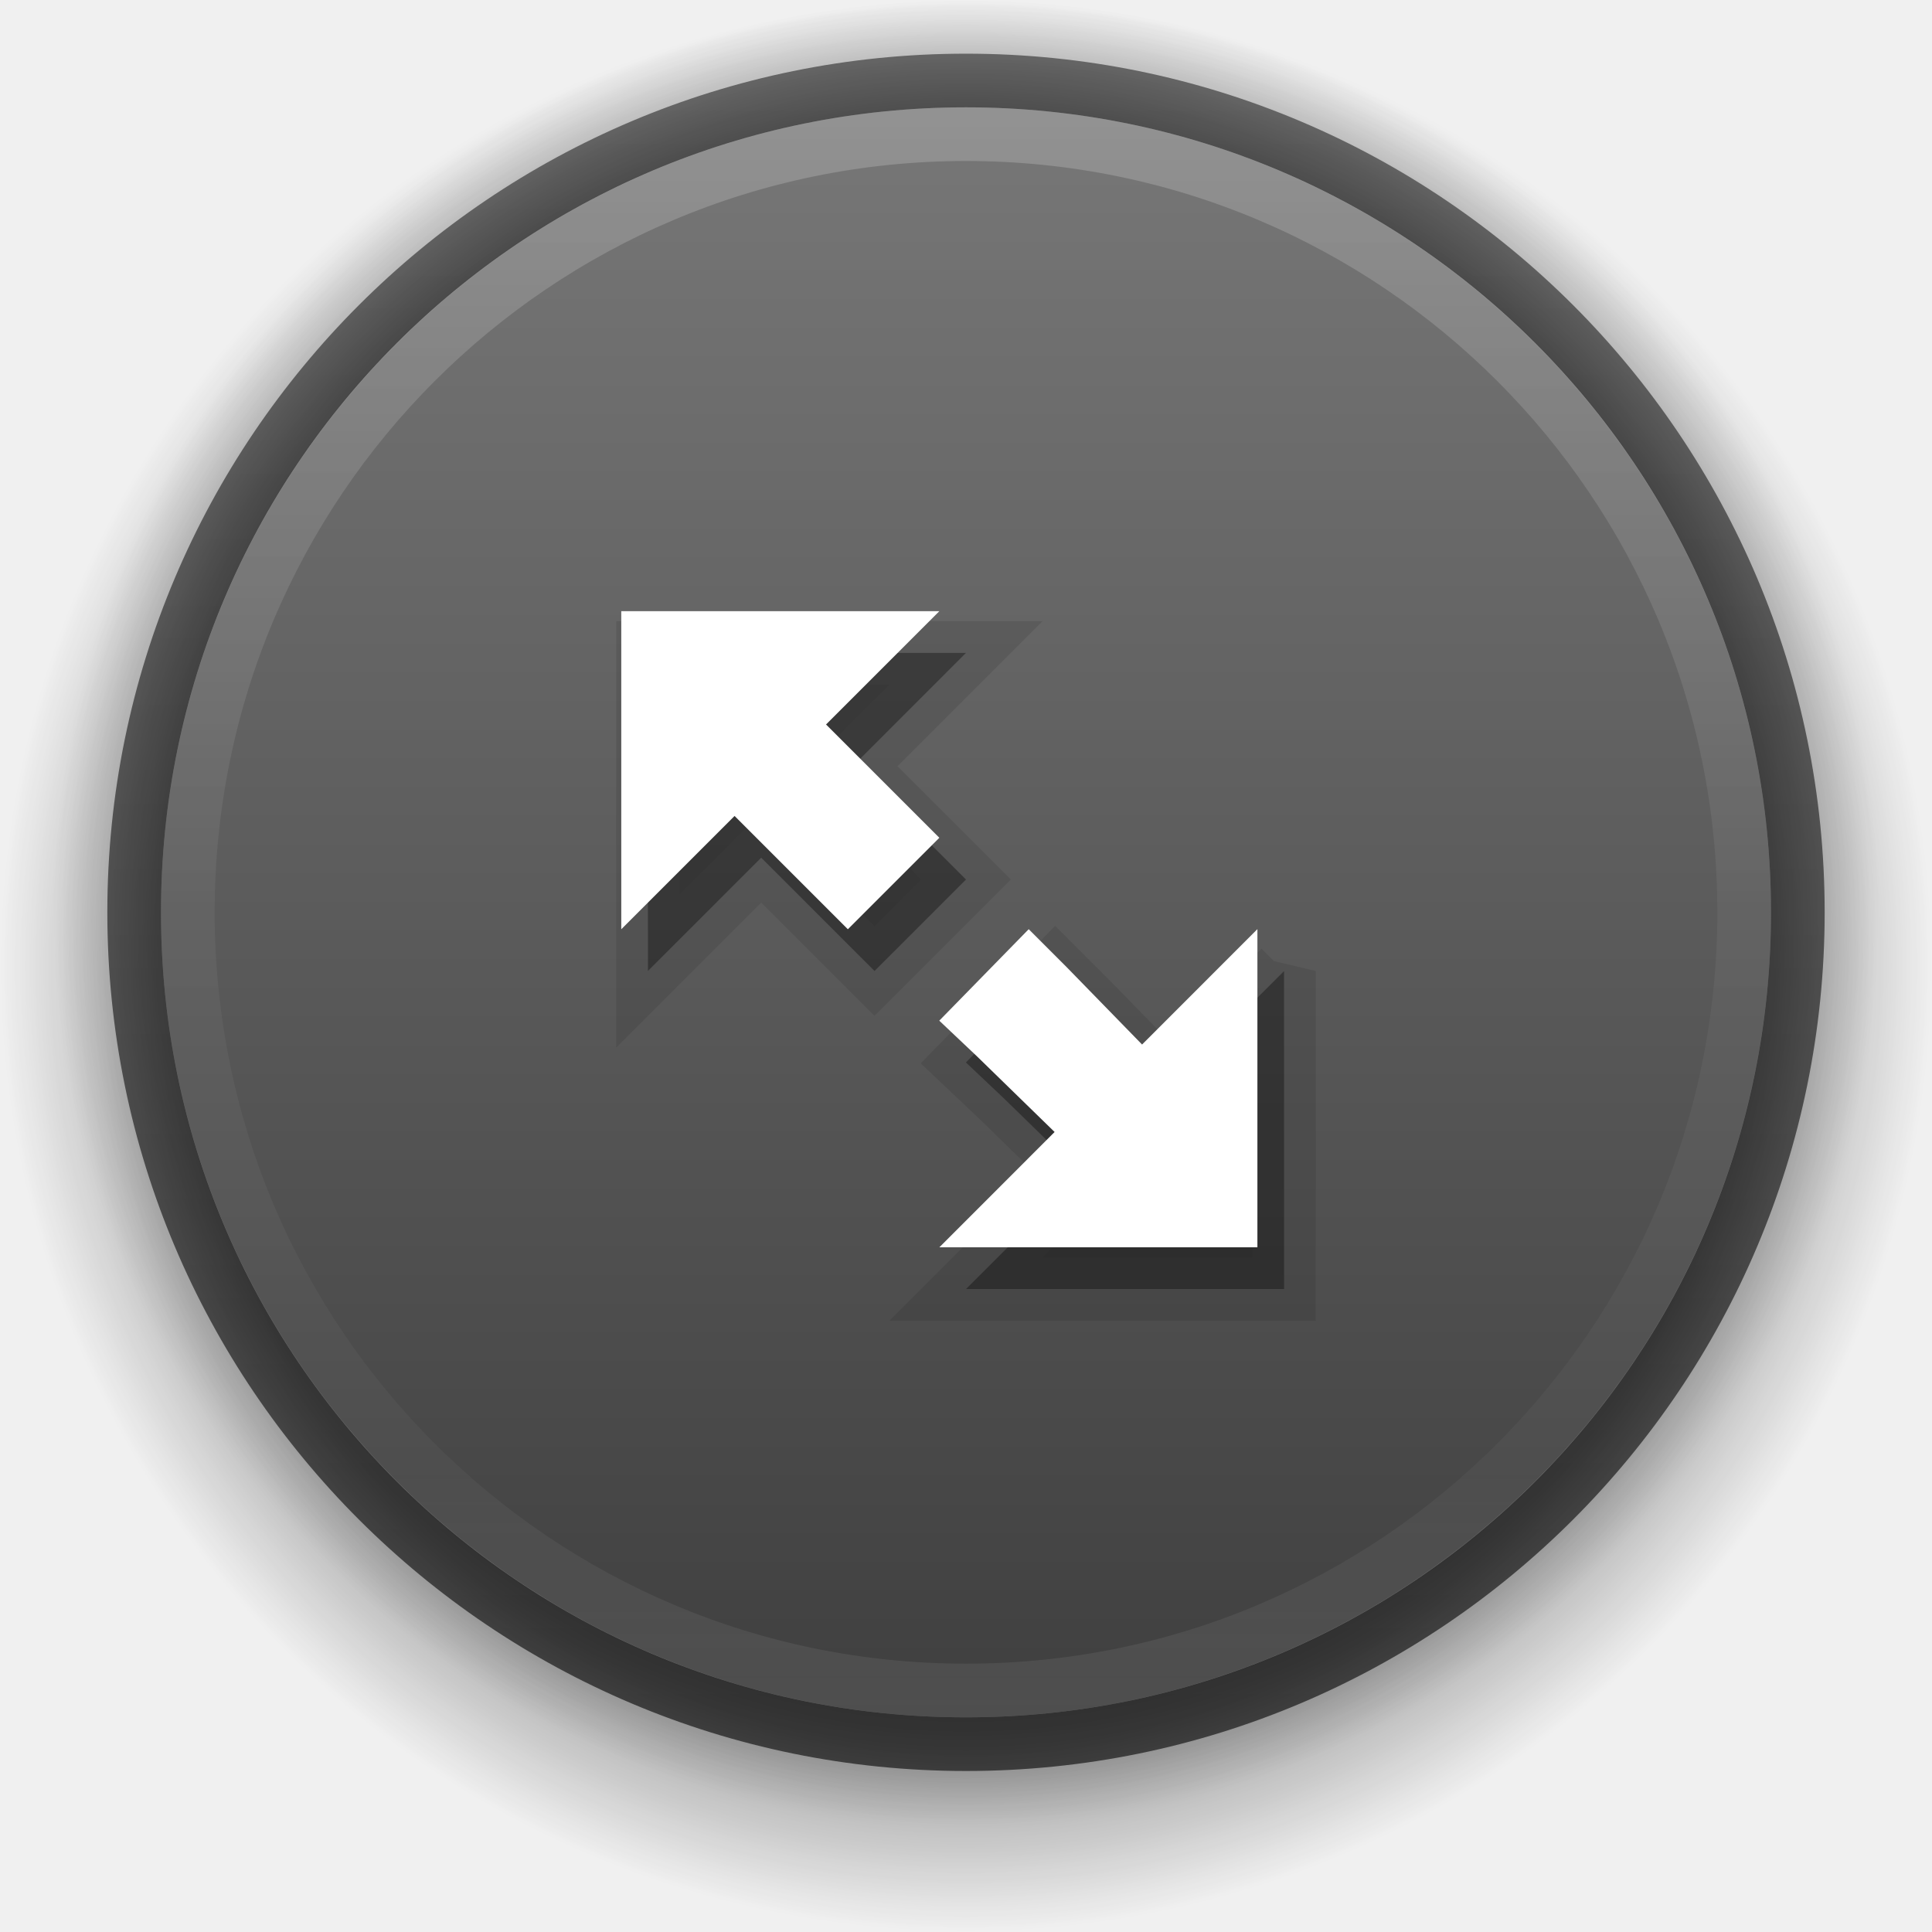
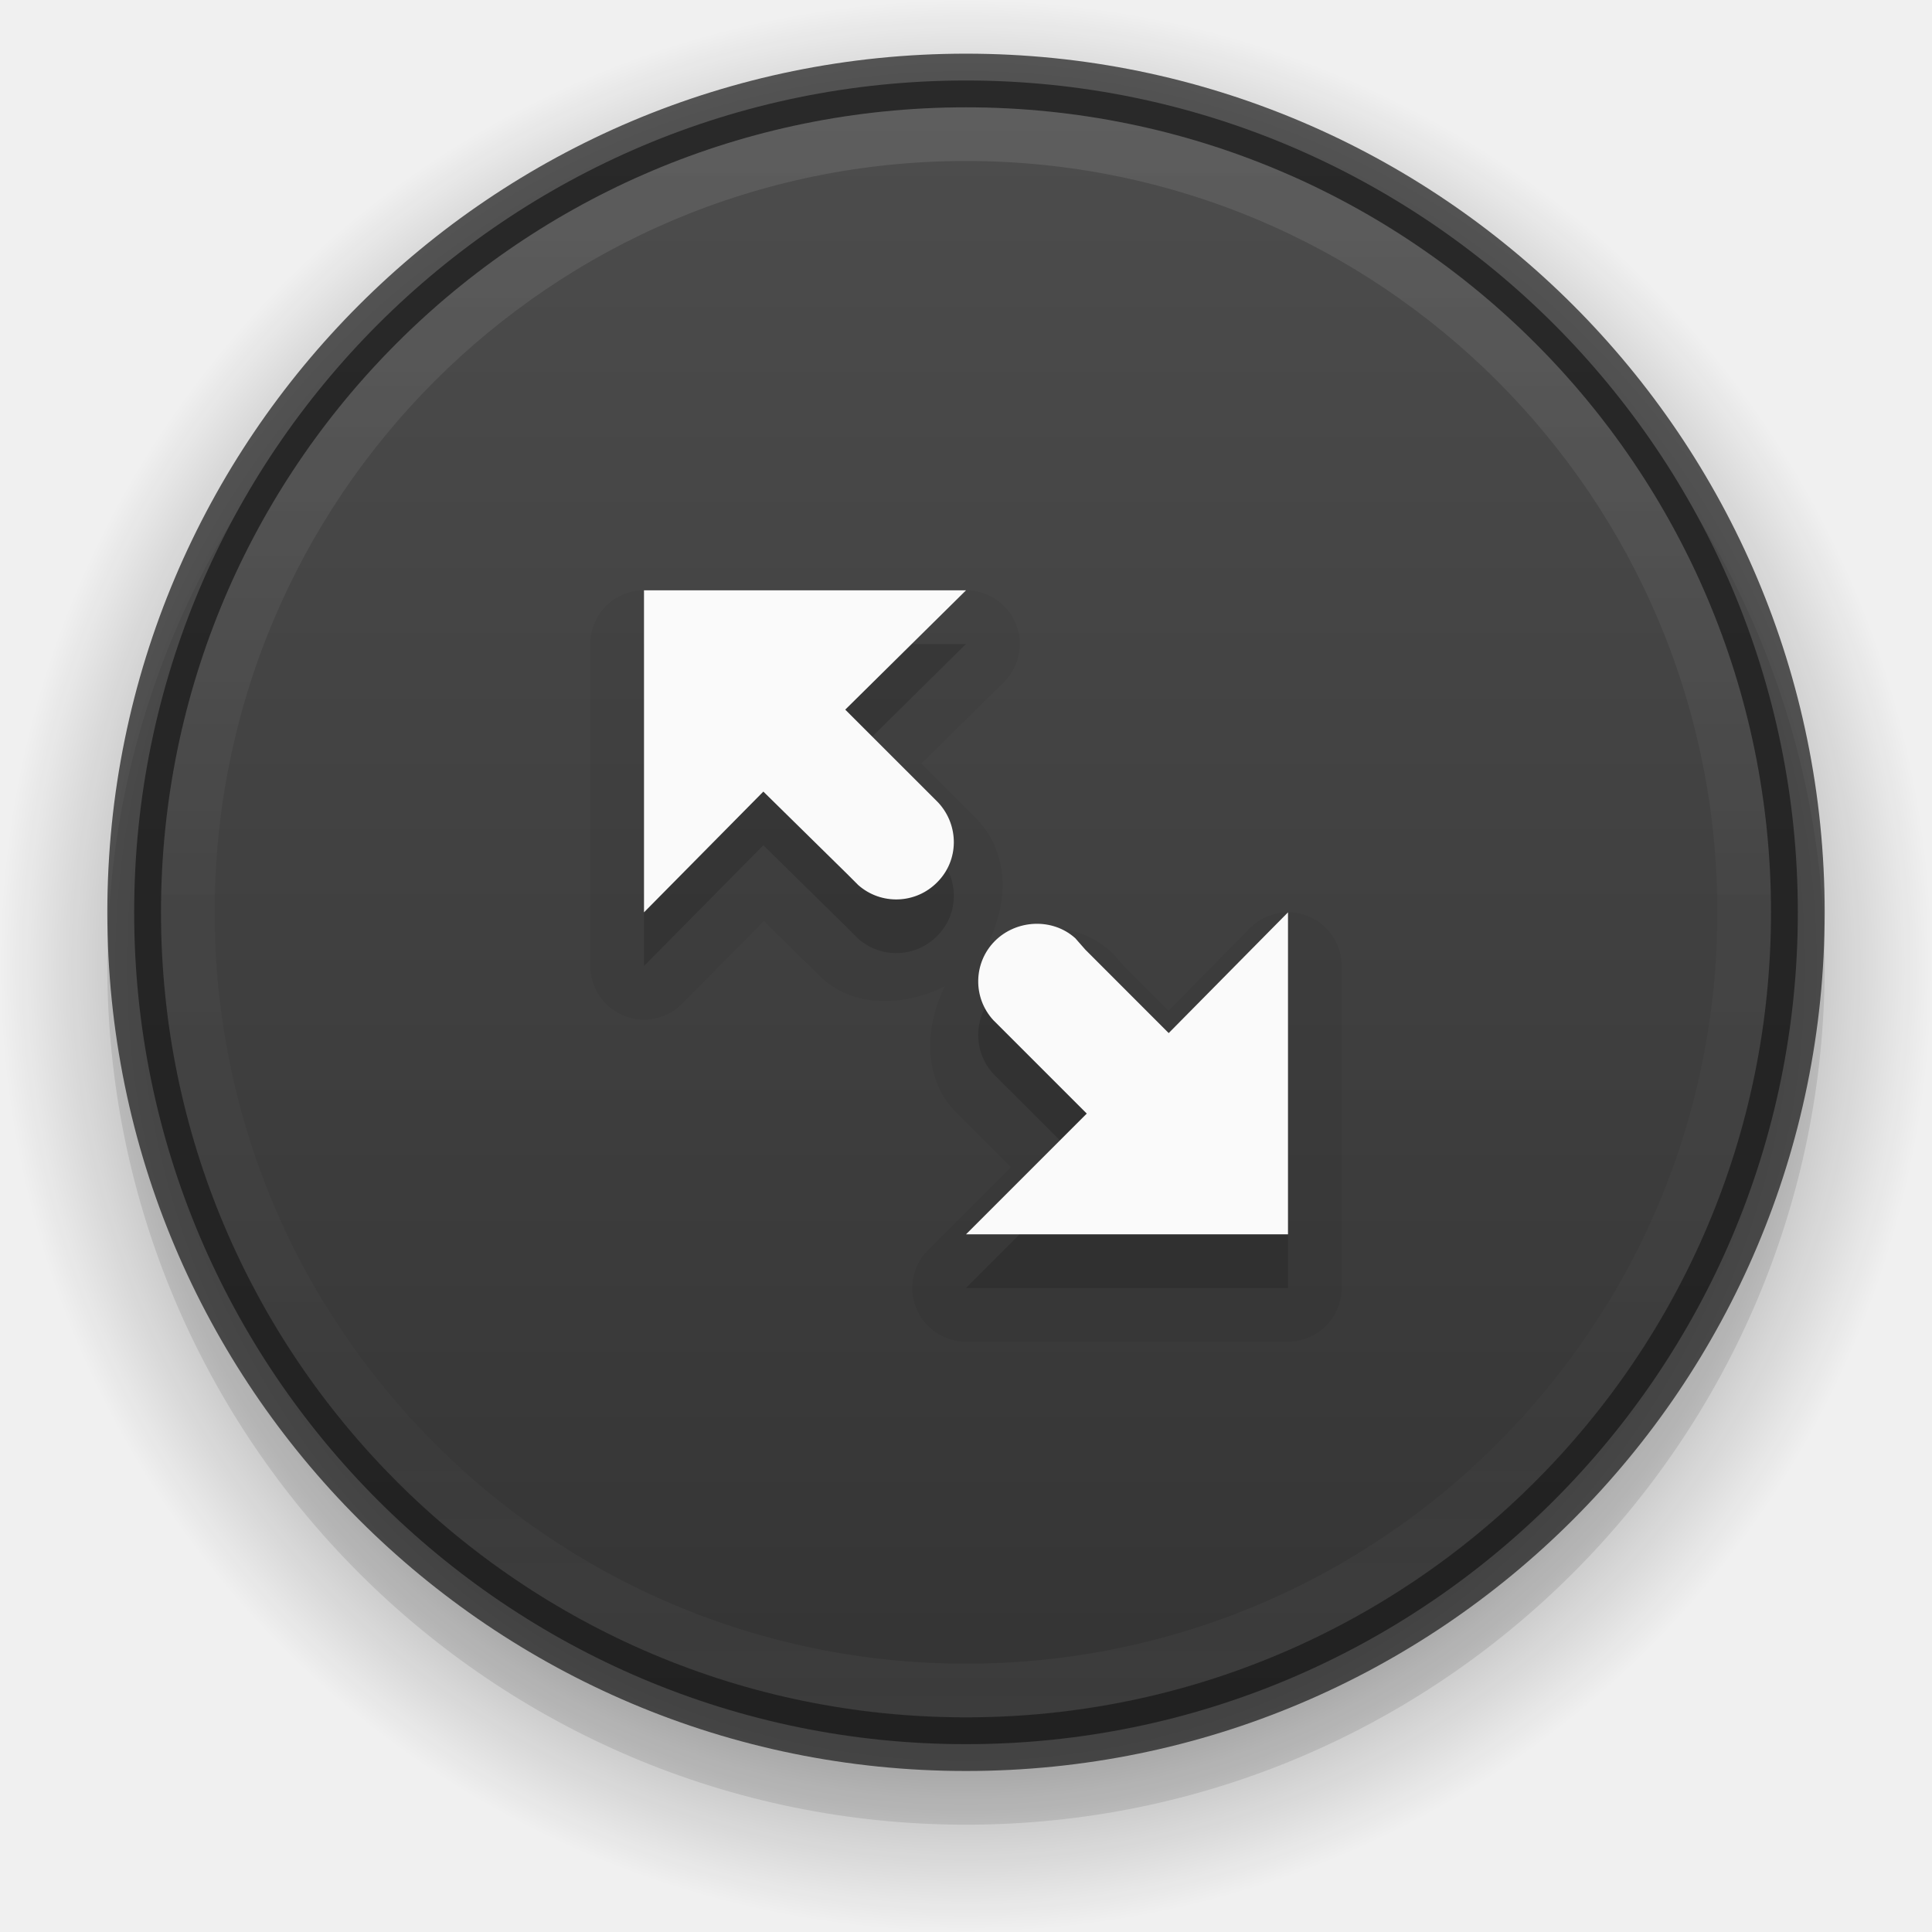
- <svg xmlns="http://www.w3.org/2000/svg" xmlns:ns1="http://www.openswatchbook.org/uri/2009/osb" xmlns:xlink="http://www.w3.org/1999/xlink" version="1.1" id="svg2" height="36" width="36">
+ <svg xmlns="http://www.w3.org/2000/svg" xmlns:ns1="http://www.openswatchbook.org/uri/2009/osb" xmlns:xlink="http://www.w3.org/1999/xlink" width="36" height="36" id="svg2" version="1.1">
  <defs id="defs4">
+     <linearGradient id="linearGradient942">
+       <stop id="stop938" style="stop-color:#4d4d4d;stop-opacity:1" offset="0" />
+       <stop id="stop940" style="stop-color:#333333;stop-opacity:1" offset="1" />
+     </linearGradient>
    <linearGradient id="linearGradient5827">
-       <stop id="stop5829" offset="0" style="stop-color:#000000;stop-opacity:1;" />
-       <stop style="stop-color:#000000;stop-opacity:0.494;" offset="0.809" id="stop5835" />
-       <stop id="stop5831" offset="1" style="stop-color:#000000;stop-opacity:0;" />
+       <stop style="stop-color:#000000;stop-opacity:1;" offset="0" id="stop5829" />
+       <stop id="stop5835" offset="0.809" style="stop-color:#000000;stop-opacity:0.494;" />
+       <stop style="stop-color:#000000;stop-opacity:0;" offset="1" id="stop5831" />
    </linearGradient>
-     <linearGradient id="linearGradient5714">
-       <stop id="stop5716" offset="0" style="stop-color:#000000;stop-opacity:0.799" />
-       <stop id="stop5718" offset="1" style="stop-color:#000000;stop-opacity:1" />
-     </linearGradient>
-     <linearGradient ns1:paint="solid" id="linearGradient8590">
-       <stop id="stop8592" offset="0" style="stop-color:#000000;stop-opacity:1;" />
+     <linearGradient id="linearGradient8590" ns1:paint="solid">
+       <stop style="stop-color:#000000;stop-opacity:1;" offset="0" id="stop8592" />
    </linearGradient>
    <linearGradient id="linearGradient4011-28">
-       <stop id="stop4013-26" style="stop-color:#ffffff;stop-opacity:1;" offset="0" />
-       <stop offset="0.508" style="stop-color:#ffffff;stop-opacity:0.235;" id="stop4015-7" />
-       <stop id="stop4017-0" style="stop-color:#ffffff;stop-opacity:0.157;" offset="0.835" />
-       <stop id="stop4019-9" style="stop-color:#ffffff;stop-opacity:0.392;" offset="1" />
+       <stop offset="0" style="stop-color:#ffffff;stop-opacity:1;" id="stop4013-26" />
+       <stop id="stop4015-7" style="stop-color:#ffffff;stop-opacity:0.235;" offset="0.508" />
+       <stop offset="0.835" style="stop-color:#ffffff;stop-opacity:0.157;" id="stop4017-0" />
+       <stop offset="1" style="stop-color:#ffffff;stop-opacity:0.392;" id="stop4019-9" />
    </linearGradient>
-     <linearGradient id="linearGradient7232-8-8-68-3">
-       <stop id="stop7234-8-8-5-3" style="stop-color:#7e7e7e;stop-opacity:1;" offset="0" />
-       <stop id="stop7236-3-00-8-3" style="stop-color:#3e3e3e;stop-opacity:1;" offset="1" />
-     </linearGradient>
-     <linearGradient y2="607.513" x2="721.049" y1="583.982" x1="721.049" gradientTransform="matrix(0.4755908,0,0,1.454704,-230.8643,-383.7996)" gradientUnits="userSpaceOnUse" id="linearGradient5190" xlink:href="#linearGradient7232-8-8-68-3" />
-     <linearGradient x1="71.204" y1="6.238" x2="71.204" y2="44.341" id="linearGradient3089-9" xlink:href="#linearGradient4011-28" gradientUnits="userSpaceOnUse" gradientTransform="matrix(0.7837837,0,0,0.7837837,52.77644,464.5004)" />
-     <linearGradient gradientUnits="userSpaceOnUse" y2="500.487" x2="109.626" y1="468.969" x1="109.626" id="linearGradient5720" xlink:href="#linearGradient5714" />
-     <radialGradient gradientUnits="userSpaceOnUse" r="18" fy="485.375" fx="109" cy="485.375" cx="109" id="radialGradient5833" xlink:href="#linearGradient5827" />
-     <radialGradient gradientTransform="matrix(0.9444444,0,0,0.9444444,6.055557,25.96528)" gradientUnits="userSpaceOnUse" r="18" fy="485.375" fx="109" cy="485.375" cx="109" id="radialGradient5833-9" xlink:href="#linearGradient5827" />
-     <linearGradient x1="24" y1="5.33" x2="24" y2="43" id="linearGradient17232" gradientUnits="userSpaceOnUse" gradientTransform="matrix(2.72973,0,0,2.72973,-1.513511,-62.51349)">
-       <stop id="stop17234" style="stop-color:#ffffff;stop-opacity:1" offset="0" />
-       <stop id="stop17236" style="stop-color:#ffffff;stop-opacity:0.235" offset="0.125" />
-       <stop id="stop17238" style="stop-color:#ffffff;stop-opacity:0.157" offset="0.875" />
-       <stop id="stop17240" style="stop-color:#ffffff;stop-opacity:0.392" offset="1" />
-     </linearGradient>
-     <linearGradient id="linearGradient16997">
-       <stop style="stop-color:#4d4d4d;stop-opacity:1;" offset="0" id="stop16999" />
-       <stop style="stop-color:#646464;stop-opacity:1;" offset="1" id="stop17001" />
-     </linearGradient>
-     <linearGradient xlink:href="#linearGradient7232-8-8-68-3" id="linearGradient4331" gradientUnits="userSpaceOnUse" gradientTransform="matrix(0.4755908,0,0,1.454704,-230.8643,-383.7996)" x1="721.049" y1="583.982" x2="721.049" y2="607.513" />
-     <linearGradient gradientTransform="matrix(0.7837837,0,0,0.7837837,52.77644,464.5004)" gradientUnits="userSpaceOnUse" xlink:href="#linearGradient4011-28" id="linearGradient4333" y2="44.341" x2="71.204" y1="6.238" x1="71.204" />
-     <linearGradient xlink:href="#linearGradient5714" id="linearGradient5720-6" x1="109.626" y1="468.969" x2="109.626" y2="500.487" gradientUnits="userSpaceOnUse" />
-     <radialGradient xlink:href="#linearGradient5827" id="radialGradient5833-0" cx="109" cy="485.375" fx="109" fy="485.375" r="18" gradientUnits="userSpaceOnUse" />
-     <radialGradient xlink:href="#linearGradient5827" id="radialGradient5833-9-6" cx="109" cy="485.375" fx="109" fy="485.375" r="18" gradientUnits="userSpaceOnUse" gradientTransform="matrix(0.9444444,0,0,0.9444444,6.055557,25.96528)" />
+     <linearGradient xlink:href="#linearGradient942" id="linearGradient5190" gradientUnits="userSpaceOnUse" gradientTransform="matrix(0.4914439,0,0,1.503194,-333.1931,-880.1138)" x1="721.049" y1="586.456" x2="721.049" y2="607.513" />
+     <linearGradient gradientTransform="matrix(0.7837837,0,0,0.7837837,-38.22356,-2.87459)" gradientUnits="userSpaceOnUse" xlink:href="#linearGradient4011-28" id="linearGradient3089-9" y2="44.341" x2="71.204" y1="6.238" x1="71.204" />
+     <radialGradient r="18" fy="485.375" fx="109" cy="485.375" cx="109" gradientTransform="translate(-91,-467.375)" gradientUnits="userSpaceOnUse" id="radialGradient956" xlink:href="#linearGradient5827" />
  </defs>
-   <g transform="translate(-91,-467.375)" id="layer1">
-     <path d="m 109,467.375 c -9.932,0 -18,8.068 -18,18 0,9.932 8.068,18 18,18 9.932,0 18,-8.068 18,-18 0,-9.932 -8.068,-18 -18,-18 z" id="path2555-7-1-4-4-8-6-5-1-0-2-9-5" style="color:#000000;display:inline;overflow:visible;visibility:visible;fill:url(#radialGradient5833);fill-opacity:1;fill-rule:nonzero;stroke:none;stroke-width:1;marker:none;enable-background:accumulate;opacity:0.7" />
-     <path d="m 109,467.375 c -9.38,0 -17,7.62 -17,17 0,9.38 7.62,17 17,17 9.38,0 17,-7.62 17,-17 0,-9.38 -7.62,-17 -17,-17 z" id="path2555-7-1-4-4-8-6-5-1-0-2-9-5-9" style="color:#000000;display:inline;overflow:visible;visibility:visible;opacity:0.7;fill:url(#radialGradient5833-9);fill-opacity:1;fill-rule:nonzero;stroke:none;stroke-width:1;marker:none;enable-background:accumulate" />
-     <path d="m 109,469.375 c -8.277,0 -15,6.724 -15,15 0,8.276 6.723,15 15,15 8.276,0 15,-6.724 15,-15 0,-8.276 -6.724,-15 -15,-15 z" id="path2555-7-1-4-4-8-6-5-1-0-2-9" style="color:#000000;display:inline;overflow:visible;visibility:visible;fill:url(#linearGradient5190);fill-opacity:1;fill-rule:nonzero;stroke:none;stroke-width:1;marker:none;enable-background:accumulate" />
-     <path d="m 124.5,484.375 c 0,-8.56 -6.94,-15.5 -15.5,-15.5 -8.56,0 -15.5,6.94 -15.5,15.5 0,8.56 6.94,15.5 15.5,15.5 8.56,0 15.5,-6.94 15.5,-15.5 z" id="path3019-2-0-4-7-1-46-65-2-0" style="color:#000000;display:inline;overflow:visible;visibility:visible;opacity:0.6;fill:none;stroke:url(#linearGradient5720);stroke-width:1;stroke-linecap:round;stroke-linejoin:round;stroke-miterlimit:4;stroke-dasharray:none;stroke-dashoffset:0;stroke-opacity:1;marker:none;enable-background:accumulate" />
-     <path style="color:#000000;display:inline;overflow:visible;visibility:visible;opacity:0.2;fill:none;stroke:url(#linearGradient3089-9);stroke-width:1;stroke-linecap:round;stroke-linejoin:round;stroke-miterlimit:4;stroke-dasharray:none;stroke-dashoffset:0;stroke-opacity:1;marker:none;enable-background:accumulate" id="path8655-2" d="m 123.5,484.374 c 0,8.008 -6.492,14.501 -14.5,14.501 -8.008,0 -14.5,-6.492 -14.5,-14.501 0,-8.008 6.492,-14.499 14.5,-14.499 8.007,0 14.5,6.491 14.5,14.499 l 0,0 z" />
+   <path d="M 18,0 C 8.068,0 0,8.068 0,18 0,27.932 8.068,36 18,36 27.932,36 36,27.932 36,18 36,8.068 27.932,0 18,0 Z" id="path2555-7-1-4-4-8-6-5-1-0-2-9-5" style="color:#000000;display:inline;overflow:visible;visibility:visible;opacity:0.5;fill:url(#radialGradient956);fill-opacity:1;fill-rule:nonzero;stroke:none;stroke-width:1;marker:none;enable-background:accumulate" />
+   <path d="M 18,2 C 9.172,2 2,9.172 2,18 2,26.828 9.172,34 18,34 26.828,34 34,26.828 34,18 34,9.172 26.828,2 18,2 Z" id="path2555-7-1-4-4-8-6-5-1-0-2-9-2" style="color:#000000;display:inline;overflow:visible;visibility:visible;fill:#010202;fill-opacity:1;fill-rule:nonzero;stroke:none;stroke-width:1;marker:none;enable-background:accumulate;opacity:0.1" />
+   <path d="M 18,1.5 C 9.448,1.5 2.5,8.448 2.5,17 2.5,25.552 9.448,32.5 18,32.5 c 8.552,0 15.5,-6.948 15.5,-15.5 0,-8.552 -6.948,-15.5 -15.5,-15.5 z" id="path2555-7-1-4-4-8-6-5-1-0-2-9" style="color:#000000;display:inline;overflow:visible;visibility:visible;fill:url(#linearGradient5190);fill-opacity:1;fill-rule:nonzero;stroke:none;stroke-width:1;marker:none;enable-background:accumulate" />
+   <path d="M 33.5,17 C 33.5,8.44 26.56,1.5 18,1.5 9.44,1.5 2.5,8.44 2.5,17 c 0,8.56 6.94,15.5 15.5,15.5 C 26.56,32.5 33.5,25.56 33.5,17 Z" id="path3019-2-0-4-7-1-46-65-2-0" style="color:#000000;display:inline;overflow:visible;visibility:visible;opacity:0.7;fill:none;stroke:#1a1a1a;stroke-width:1;stroke-linecap:round;stroke-linejoin:round;stroke-miterlimit:4;stroke-dasharray:none;stroke-dashoffset:0;stroke-opacity:1;marker:none;enable-background:accumulate" />
+   <path style="color:#000000;display:inline;overflow:visible;visibility:visible;opacity:0.1;fill:none;stroke:url(#linearGradient3089-9);stroke-width:1;stroke-linecap:round;stroke-linejoin:round;stroke-miterlimit:4;stroke-dasharray:none;stroke-dashoffset:0;stroke-opacity:1;marker:none;enable-background:accumulate" id="path8655-2" d="M 32.5,16.999 C 32.5,25.008 26.008,31.5 18,31.5 9.992,31.5 3.5,25.008 3.5,16.999 3.5,8.991 9.992,2.5 18,2.5 26.008,2.5 32.5,8.991 32.5,16.999 Z" />
+   <g transform="translate(-131.0971,-464.4894)" id="layer1-6" />
+   <path d="m 12,11 a 1,1 0 0 0 -1,1 v 6 a 1,1 0 0 0 1.711,0.703 l 1.523,-1.541 0.838,0.826 0.211,0.209 a 1,1 0 0 0 0.043,0.041 c 0.625,0.554 1.539,0.508 2.279,0.141 -0.373,0.752 -0.405,1.685 0.17,2.309 a 1,1 0 0 0 0.027,0.029 l 0.025,0.025 1.008,1.008 -1.543,1.543 A 1,1 0 0 0 18,25 h 6 a 1,1 0 0 0 1,-1 v -6 a 1,1 0 0 0 -1.711,-0.703 l -1.516,1.535 -0.82,-0.822 -0.172,-0.191 a 1,1 0 0 0 -0.074,-0.078 c -0.662,-0.599 -1.549,-0.55 -2.297,-0.166 0.376,-0.751 0.399,-1.643 -0.18,-2.281 a 1,1 0 0 0 -0.008,-0.008 l -0.025,-0.027 a 1,1 0 0 0 -0.025,-0.027 l -1.004,-1.004 1.535,-1.516 A 1,1 0 0 0 18,11 Z m 6.18,7.137 -0.008,0.008 c 0.002,-0.002 3.9e-4,-0.004 0.002,-0.006 10e-4,-0.002 0.004,-4.4e-4 0.006,-0.002 z" id="path2-6-5" style="color:#bebebe;overflow:visible;opacity:0.05;fill:#000000;fill-opacity:1;marker:none" />
+   <g style="color:#bebebe;opacity:0.15;fill:#000000;fill-opacity:1" transform="translate(-803,-147)" id="g4-3">
+     <path d="m 821,159 -2.25,2.223 1.715,1.714 0.026,0.027 c 0.381,0.42 0.38,1.068 -0.026,1.474 a 1.07,1.07 0 0 1 -1.474,0.053 l -0.214,-0.214 -1.553,-1.527 L 815,165 v -6 z m 6,6 v 6 h -6 l 2.25,-2.25 -1.714,-1.714 -0.027,-0.027 a 1.068,1.068 0 0 1 0.027,-1.473 c 0.405,-0.406 1.08,-0.434 1.5,-0.054 l 0.188,0.214 1.553,1.554 z" overflow="visible" style="overflow:visible;fill:#000000;fill-opacity:1;marker:none" id="path2-6" />
  </g>
-   <g id="g4232" transform="matrix(-1.185343,0,0,1.185343,31.28991,30.10758)">
-     <path style="display:inline;overflow:visible;visibility:visible;opacity:0.05;fill:#000000;fill-opacity:1;fill-rule:nonzero;stroke:#555555;stroke-width:0.998;stroke-opacity:1;marker:none" d="m 11.212,-15.136 1.781,1.781 -1.5,1.5 -0.281,0.281 1.438,1.438 0.281,-0.281 1.5,-1.5 1.781,1.781 0,-5 -5,0 z m -5,5 0,5 5,0 -1.812,-1.812 1.219,-1.188 0.594,-0.562 -1.406,-1.437 -0.594,0.594 -1.188,1.219 -1.812,-1.812 z" id="path4266" />
-     <path id="path9216" d="m 11.212,-15.136 1.781,1.781 -1.5,1.5 -0.281,0.281 1.438,1.438 0.281,-0.281 1.5,-1.5 1.781,1.781 0,-5 -5,0 z m -5,5 0,5 5,0 -1.812,-1.812 1.219,-1.188 0.594,-0.562 -1.406,-1.437 -0.594,0.594 -1.188,1.219 -1.812,-1.812 z" style="display:inline;overflow:visible;visibility:visible;opacity:0.4;fill:#000000;fill-opacity:1;fill-rule:nonzero;stroke:#000000;stroke-width:0.998;stroke-linecap:butt;stroke-linejoin:miter;stroke-miterlimit:4;stroke-dasharray:none;stroke-opacity:0.226;marker:none" />
-     <path style="display:inline;overflow:visible;visibility:visible;fill:#ffffff;fill-opacity:1;fill-rule:nonzero;stroke:none;stroke-width:0.998;marker:none" d="m 11.631,-15.792 1.781,1.781 -1.5,1.5 -0.281,0.281 1.438,1.438 0.281,-0.281 1.5,-1.5 1.781,1.781 0,-5 -5,0 z m -5,5 0,5 5,0 -1.812,-1.813 1.219,-1.188 0.594,-0.562 -1.406,-1.438 -0.594,0.594 -1.188,1.219 -1.812,-1.813 z" id="path9218" />
+   <g style="color:#bebebe;fill:#fafafa" transform="translate(-803,-148)" id="g4">
+     <path d="m 821,159 -2.25,2.223 1.715,1.714 0.026,0.027 c 0.381,0.42 0.38,1.068 -0.026,1.474 a 1.07,1.07 0 0 1 -1.474,0.053 l -0.214,-0.214 -1.553,-1.527 L 815,165 v -6 z m 6,6 v 6 h -6 l 2.25,-2.25 -1.714,-1.714 -0.027,-0.027 a 1.068,1.068 0 0 1 0.027,-1.473 c 0.405,-0.406 1.08,-0.434 1.5,-0.054 l 0.188,0.214 1.553,1.554 z" overflow="visible" style="overflow:visible;fill:#fafafa;marker:none" id="path2" />
  </g>
-   <g id="layer1-6" transform="translate(-131.0971,-464.4894)" />
</svg>
